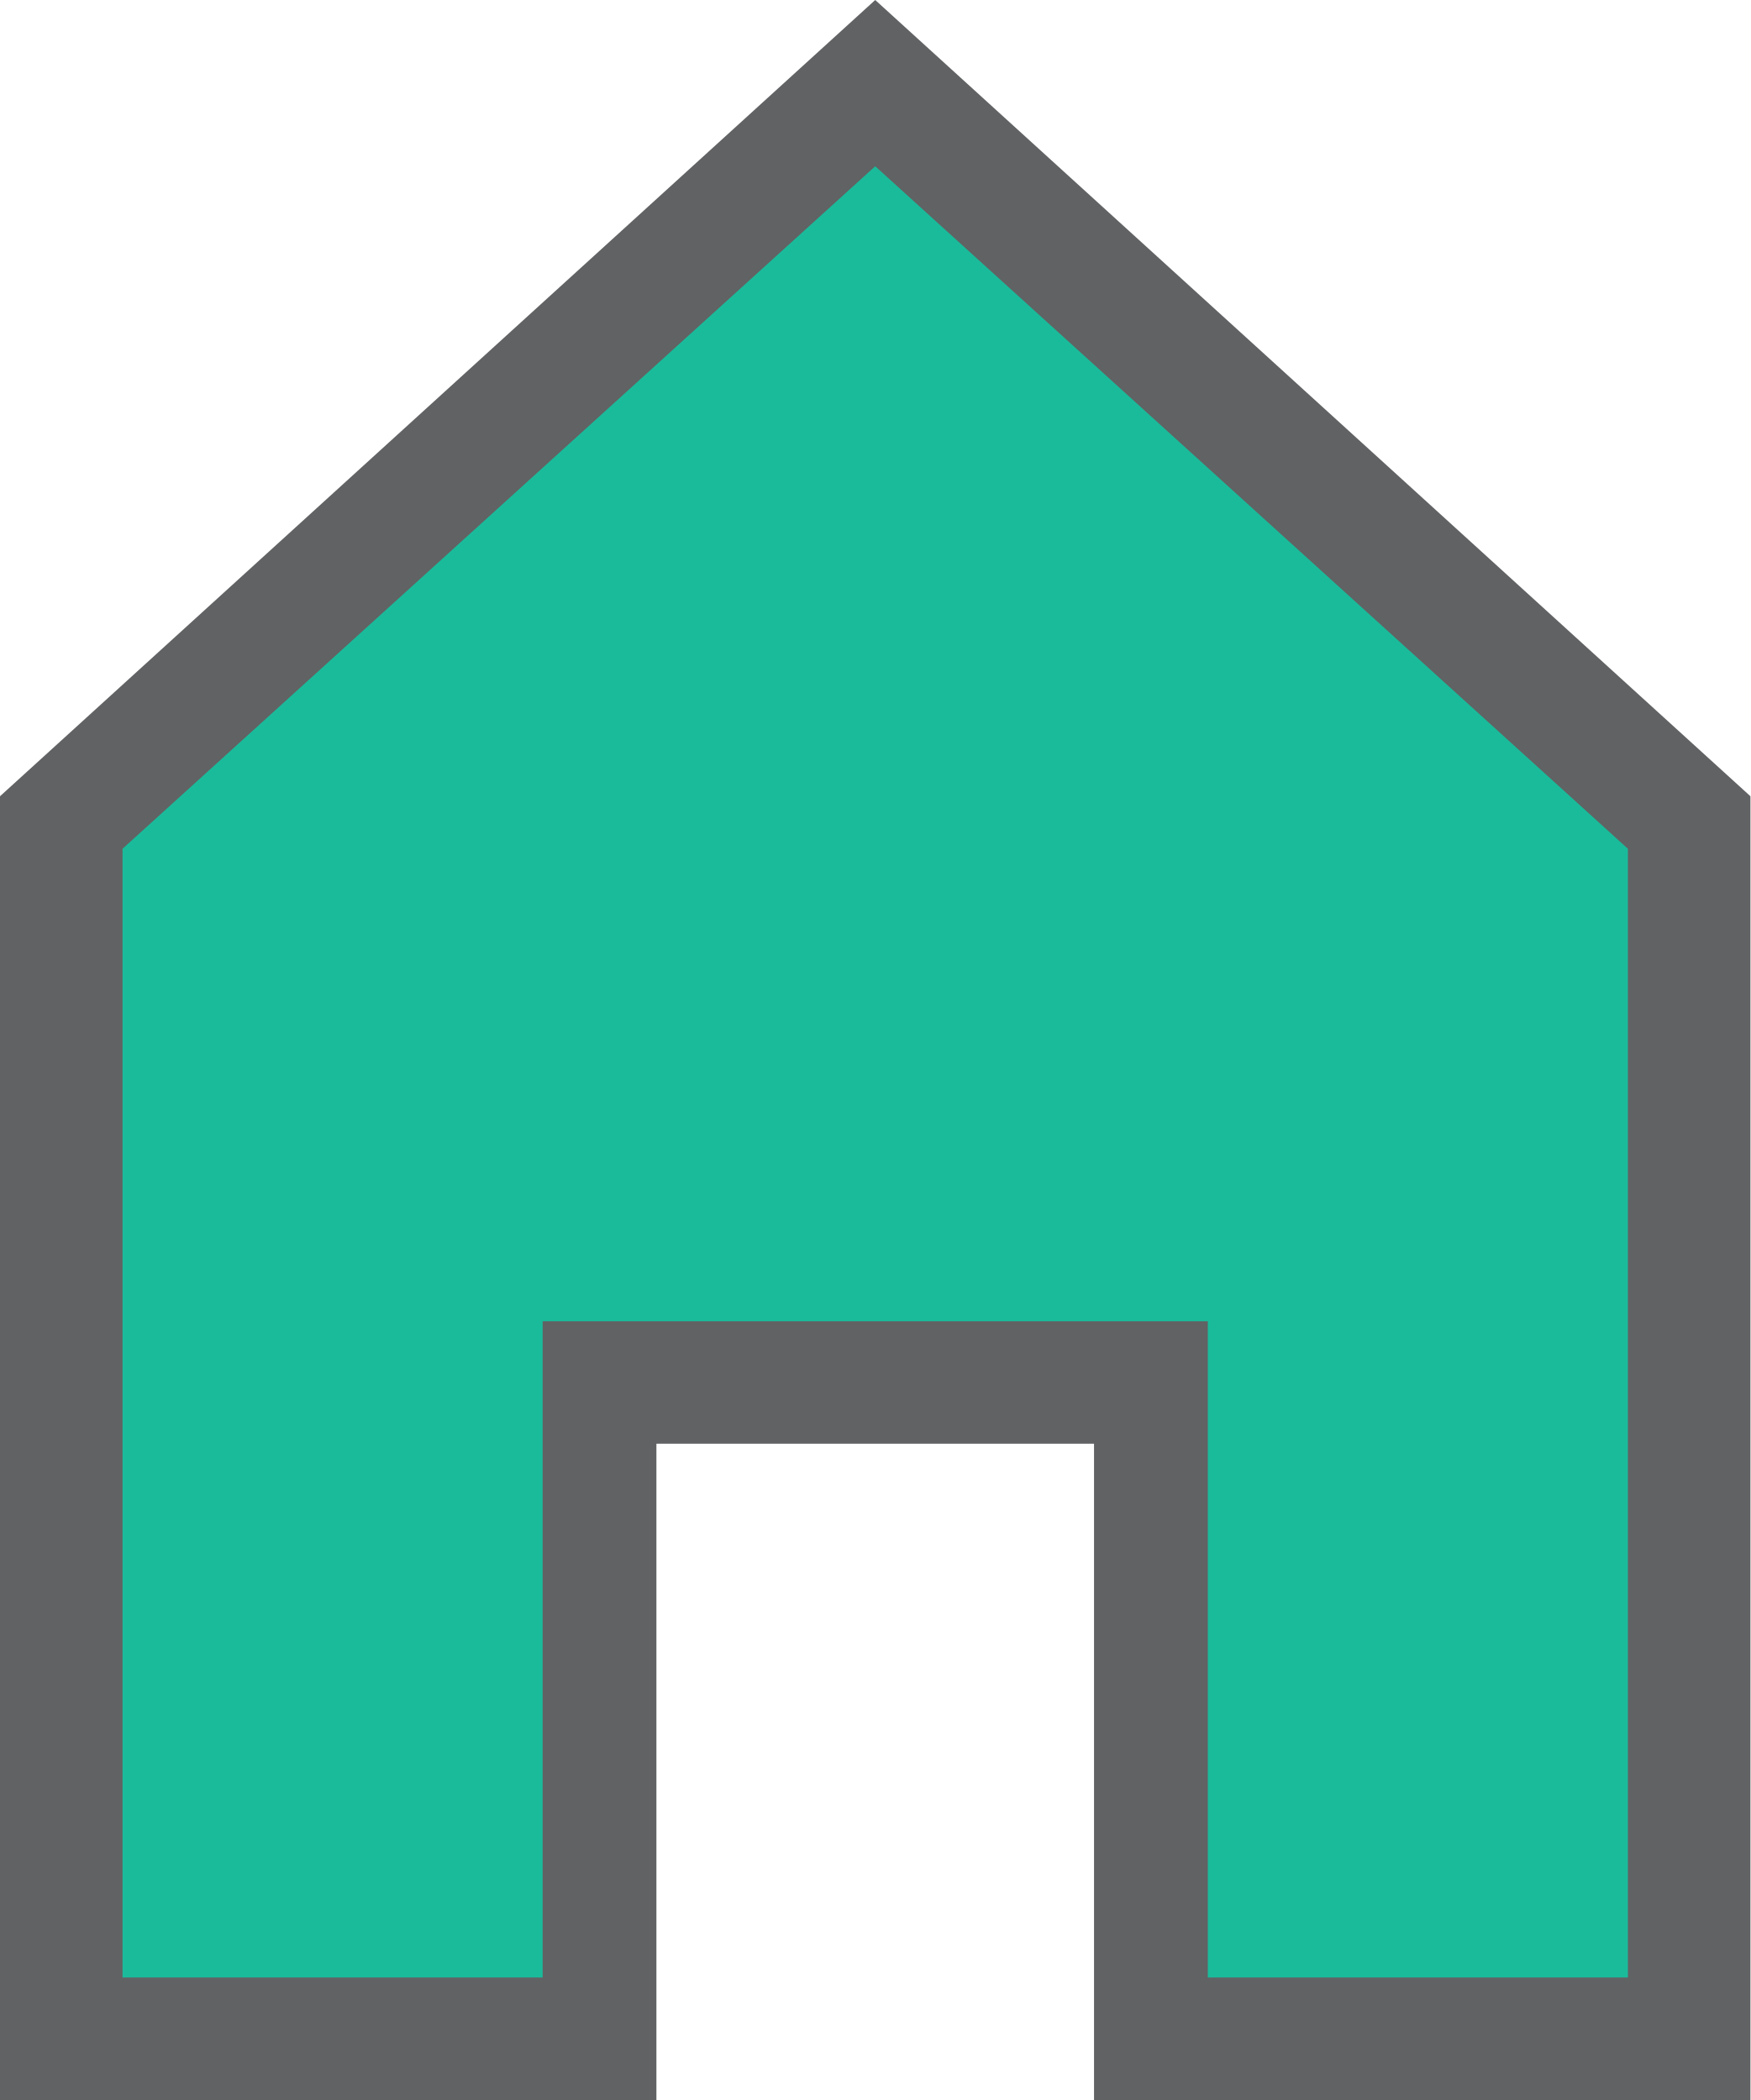
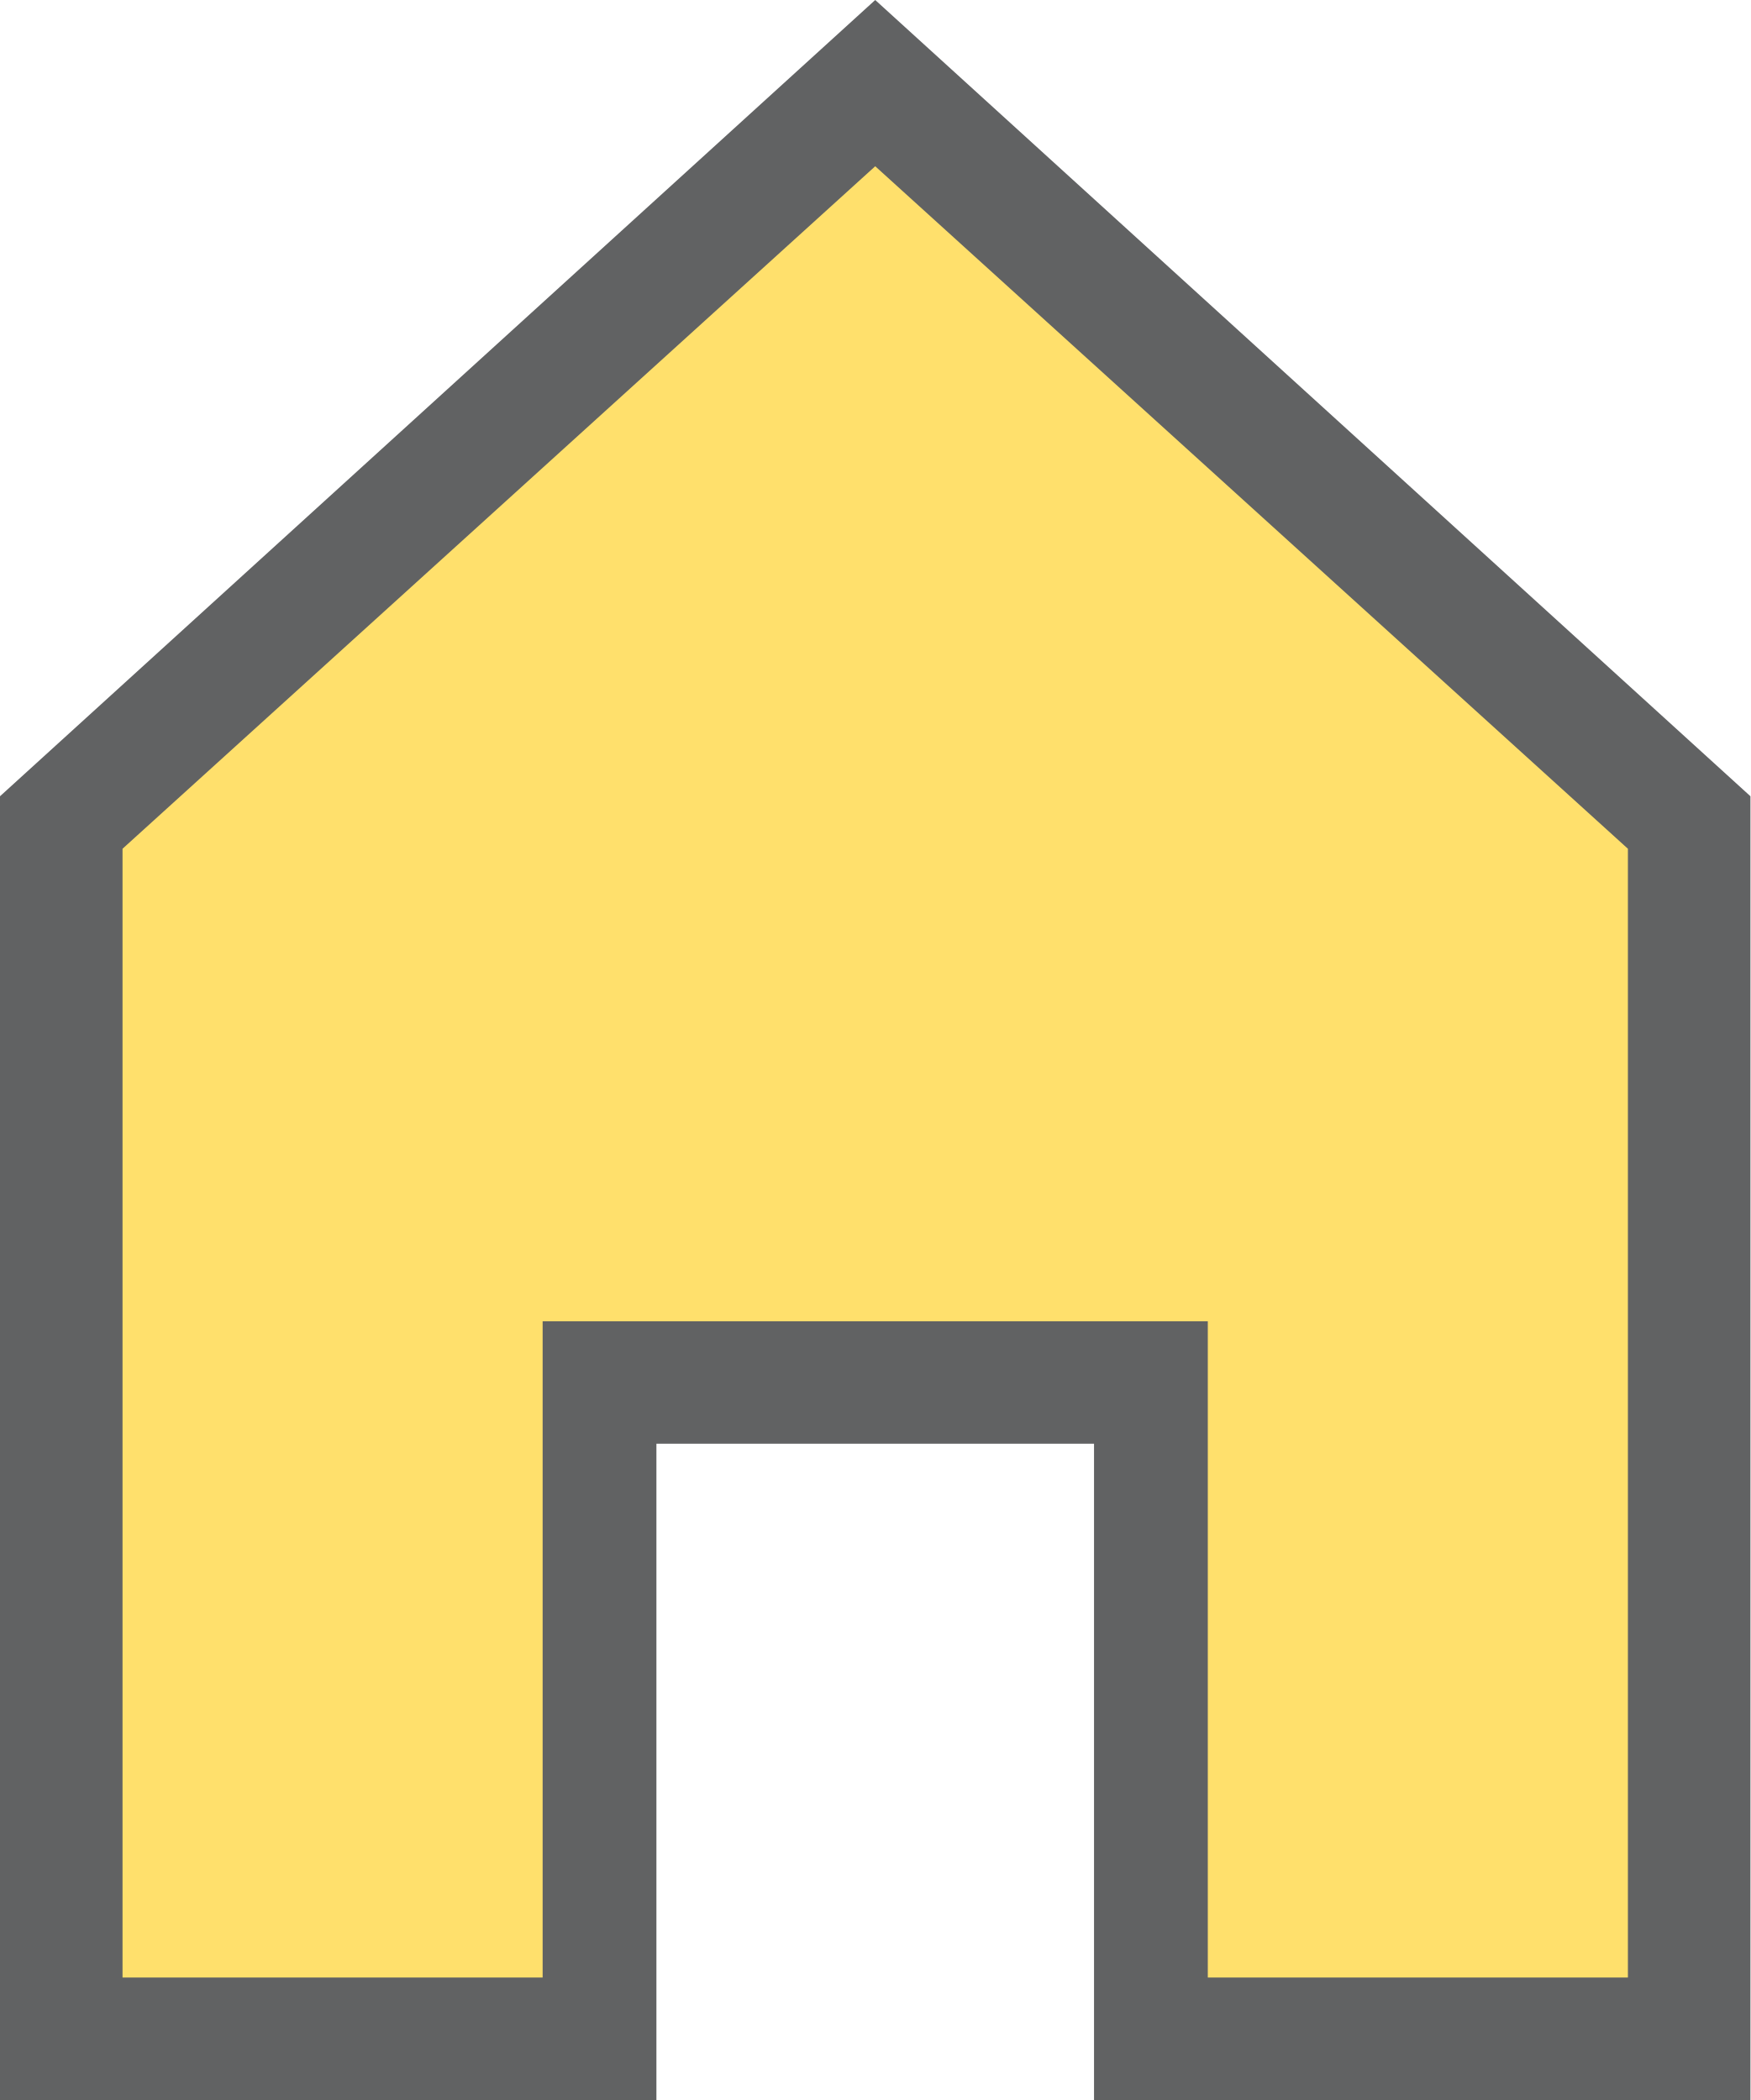
<svg xmlns="http://www.w3.org/2000/svg" version="1.1" id="Home" x="0px" y="0px" viewBox="0 0 20 24" style="enable-background:new 0 0 20 24;" xml:space="preserve">
  <style type="text/css">
-     .st0{fill:#1abb9b;}
+     .st0{fill:#ffe06c;}
    .st1{fill:#616263;}
</style>
  <polygon class="st0" points="10,0.9 0.7,9.4 0.7,23.3 6.9,23.3 6.9,15.8 13.1,15.8 13.1,23.3 19.3,23.3 19.3,9.4 " />
  <path class="st1" d="M20,24h-7.5v-7.5H7.5V24H0V9.1L10,0l10,9.1V24z M13.8,22.6h4.8V9.7L10,1.9L1.4,9.7v12.9h4.8v-7.5h7.6V22.6z" />
</svg>
